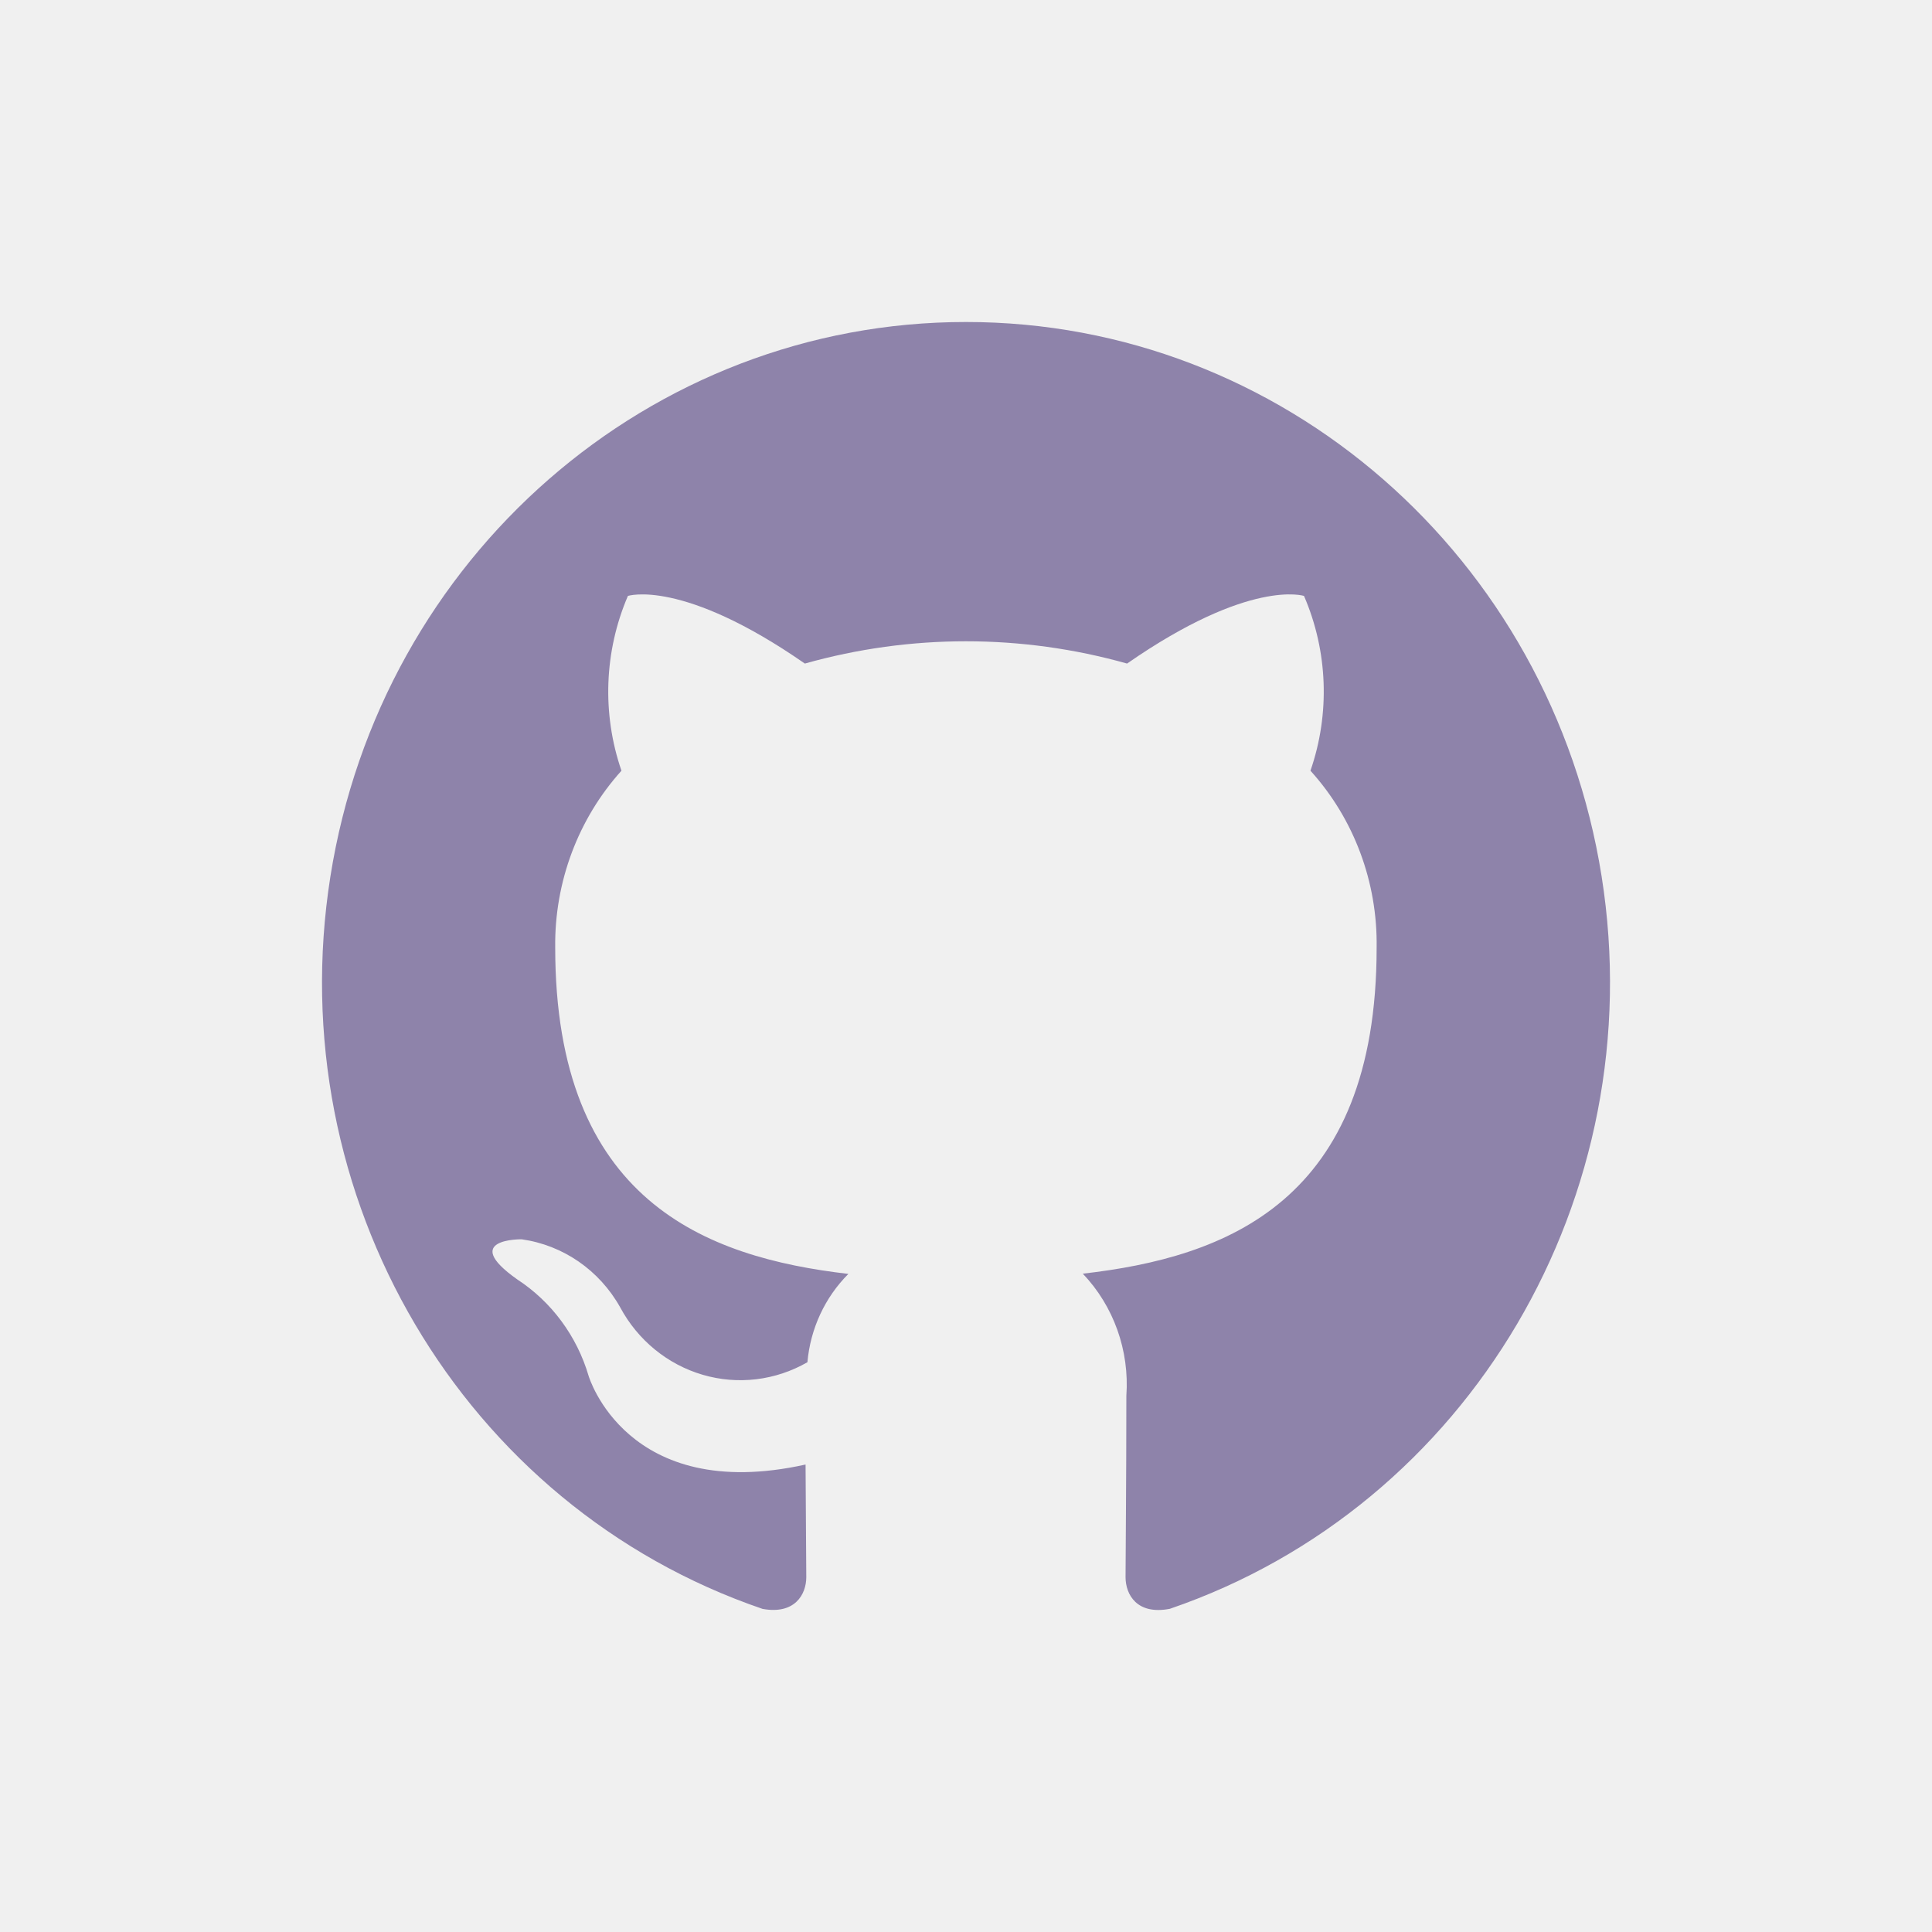
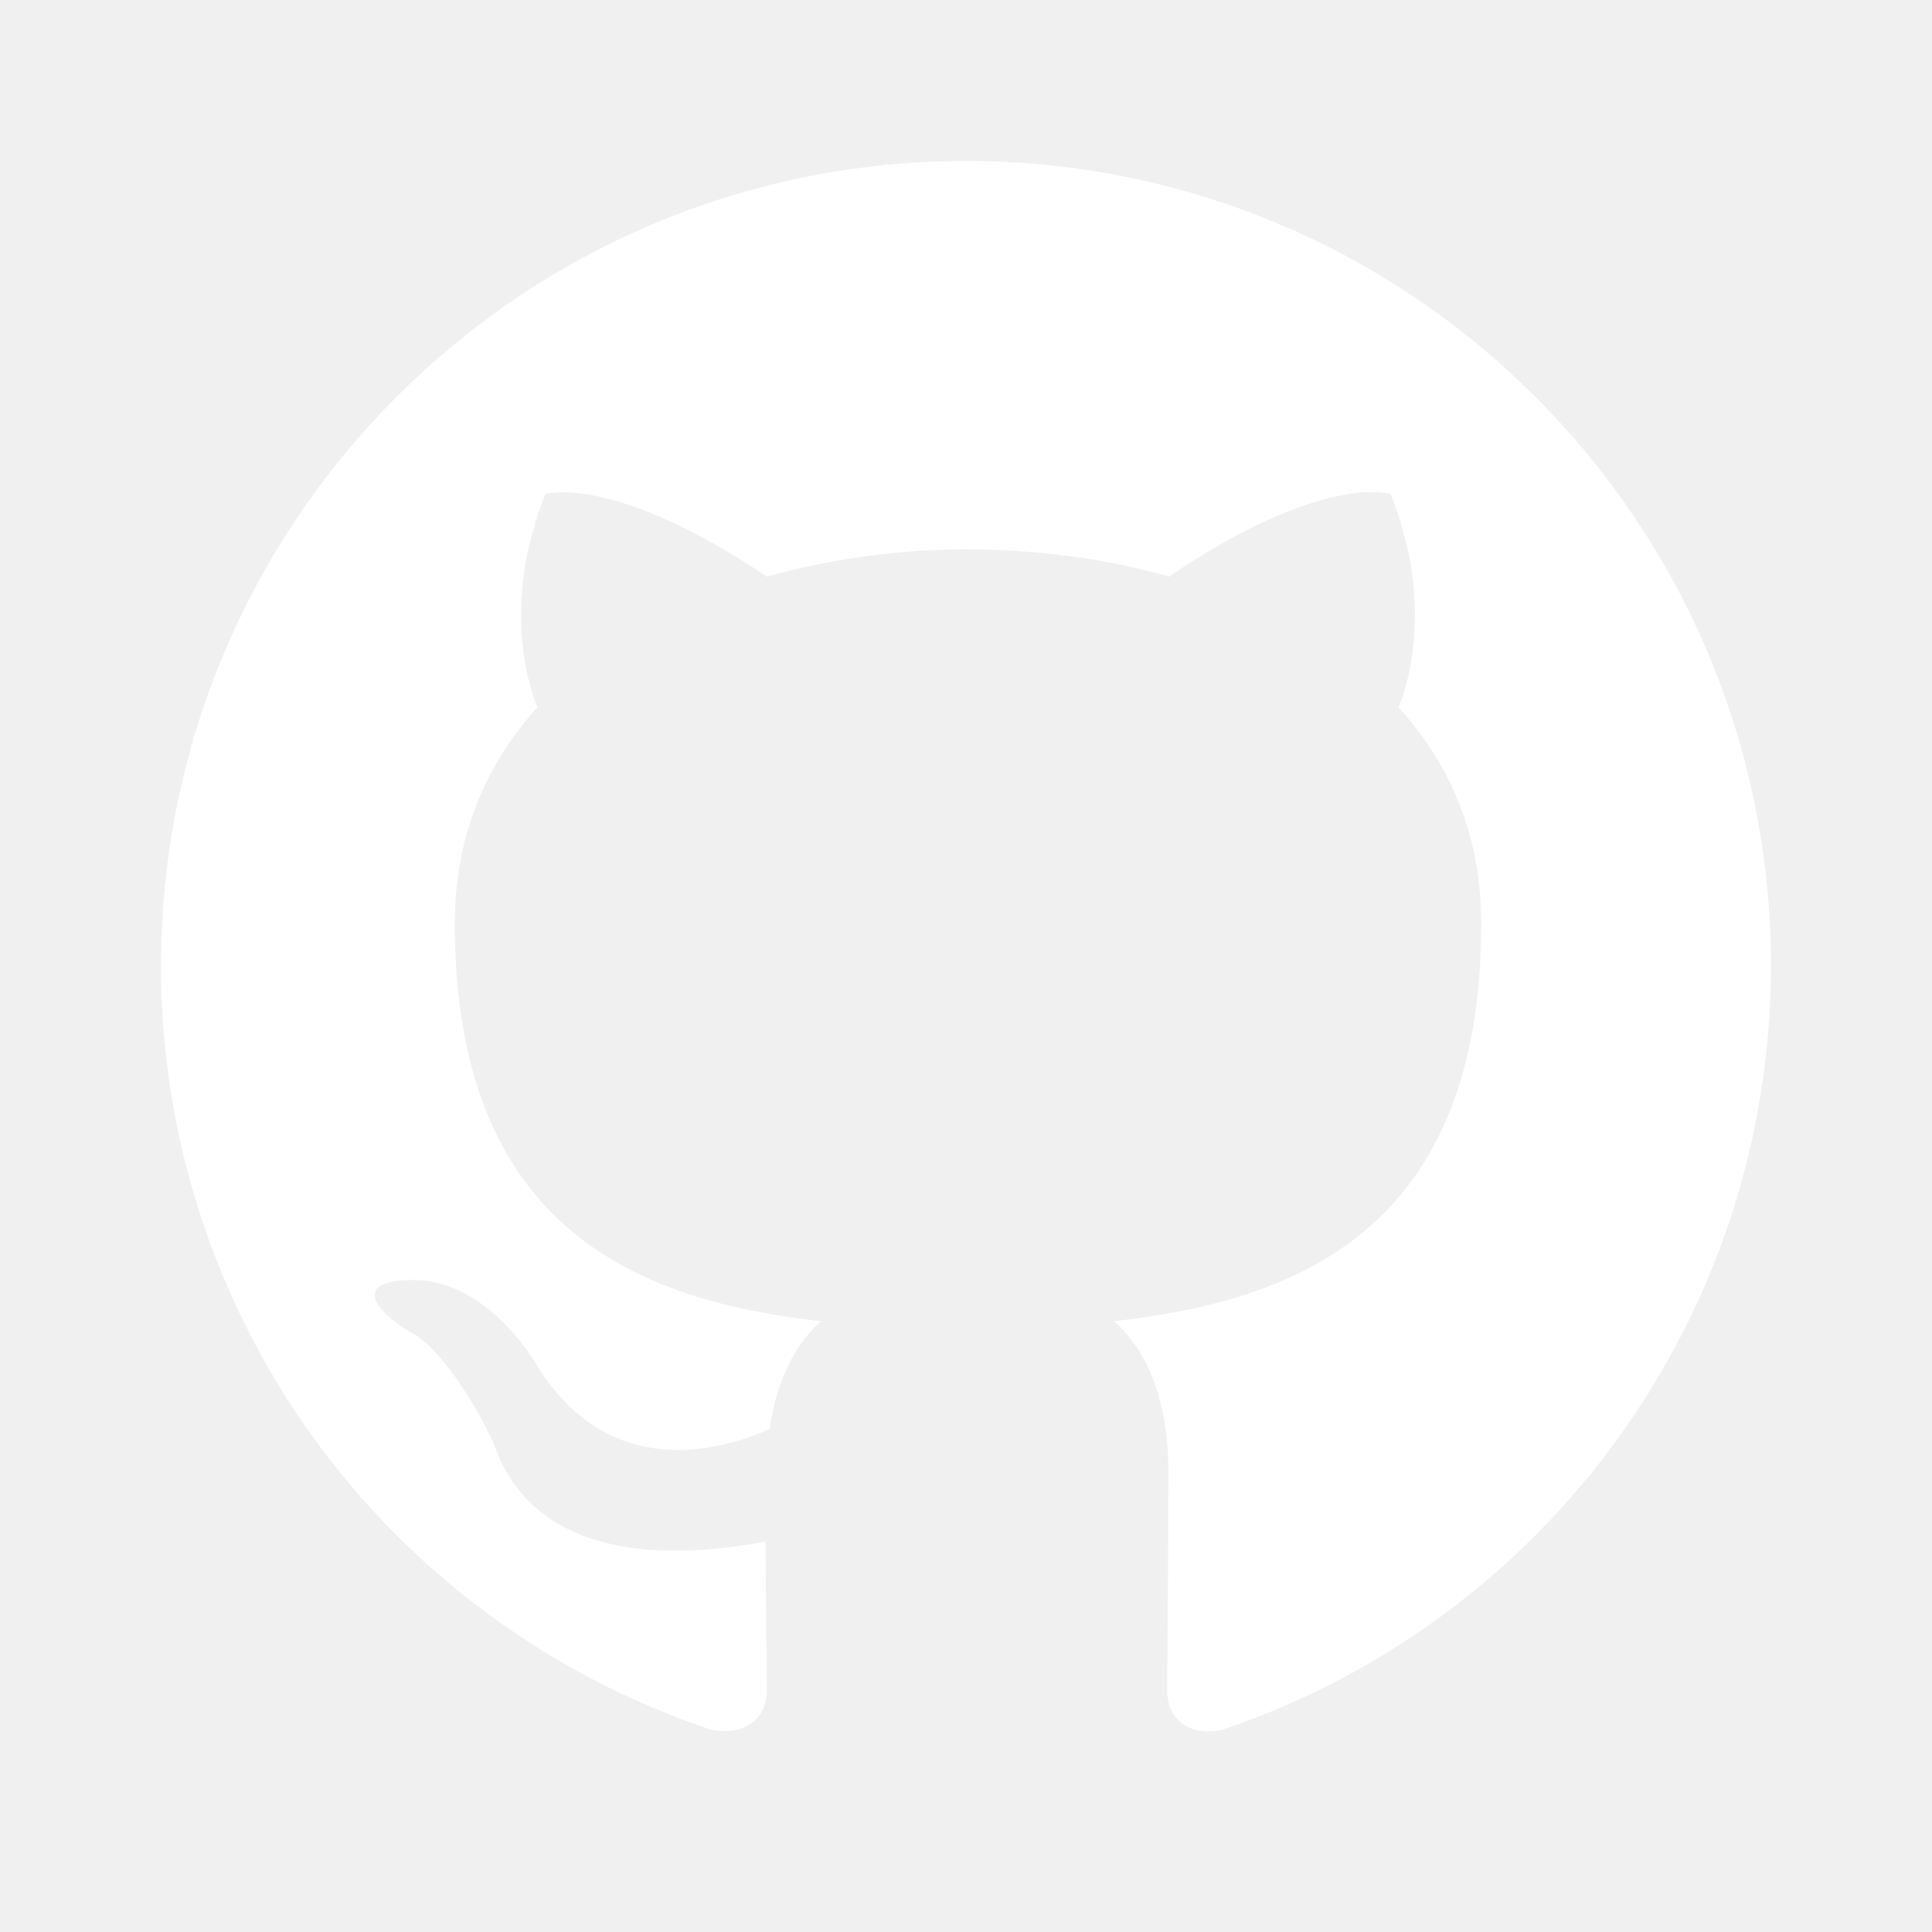
<svg xmlns="http://www.w3.org/2000/svg" width="24" height="24" viewBox="0 0 24 24" fill="none">
-   <g id="Icon/Github">
-     <path id="coolicon" d="M12 4C8.076 3.999 4.732 6.918 4.104 10.89C3.476 14.862 5.749 18.715 9.472 19.986C9.872 20.06 10.016 19.808 10.016 19.591C10.016 19.396 10.01 18.88 10.007 18.193C7.782 18.686 7.312 17.092 7.312 17.092C7.166 16.596 6.851 16.171 6.425 15.893C5.703 15.383 6.48 15.395 6.48 15.395C6.994 15.467 7.446 15.779 7.704 16.24C7.923 16.648 8.292 16.95 8.729 17.078C9.165 17.206 9.634 17.15 10.03 16.922C10.067 16.506 10.247 16.117 10.539 15.825C8.764 15.619 6.897 14.915 6.897 11.771C6.887 10.958 7.182 10.171 7.72 9.574C7.476 8.866 7.505 8.09 7.8 7.403C7.8 7.403 8.471 7.182 9.998 8.243C11.308 7.874 12.691 7.874 14.001 8.243C15.529 7.181 16.199 7.403 16.199 7.403C16.496 8.09 16.524 8.867 16.279 9.574C16.82 10.171 17.114 10.96 17.101 11.774C17.101 14.926 15.232 15.619 13.451 15.822C13.835 16.225 14.032 16.778 13.992 17.34C13.992 18.437 13.982 19.322 13.982 19.591C13.982 19.81 14.125 20.065 14.533 19.985C18.254 18.711 20.525 14.858 19.896 10.887C19.266 6.916 15.922 3.999 12 4Z" fill="#8E83AA" />
-   </g>
+   <path d="M12 2C6.475 2 2 6.475 2 12C1.999 14.099 2.659 16.146 3.886 17.849C5.114 19.552 6.846 20.825 8.838 21.488C9.338 21.575 9.525 21.275 9.525 21.012C9.525 20.775 9.512 19.988 9.512 19.15C7 19.613 6.35 18.538 6.15 17.975C6.037 17.687 5.55 16.8 5.125 16.562C4.775 16.375 4.275 15.912 5.112 15.9C5.9 15.887 6.462 16.625 6.65 16.925C7.55 18.437 8.988 18.012 9.562 17.75C9.65 17.1 9.912 16.663 10.2 16.413C7.975 16.163 5.65 15.3 5.65 11.475C5.65 10.387 6.037 9.488 6.675 8.787C6.575 8.537 6.225 7.512 6.775 6.137C6.775 6.137 7.612 5.875 9.525 7.163C10.339 6.937 11.18 6.823 12.025 6.825C12.875 6.825 13.725 6.937 14.525 7.162C16.437 5.862 17.275 6.138 17.275 6.138C17.825 7.513 17.475 8.538 17.375 8.788C18.012 9.488 18.4 10.375 18.4 11.475C18.4 15.313 16.063 16.163 13.838 16.413C14.2 16.725 14.513 17.325 14.513 18.263C14.513 19.6 14.5 20.675 14.5 21.013C14.5 21.275 14.688 21.587 15.188 21.487C17.173 20.817 18.898 19.541 20.12 17.839C21.342 16.137 21.999 14.095 22 12C22 6.475 17.525 2 12 2Z" fill="white" />
</svg>
